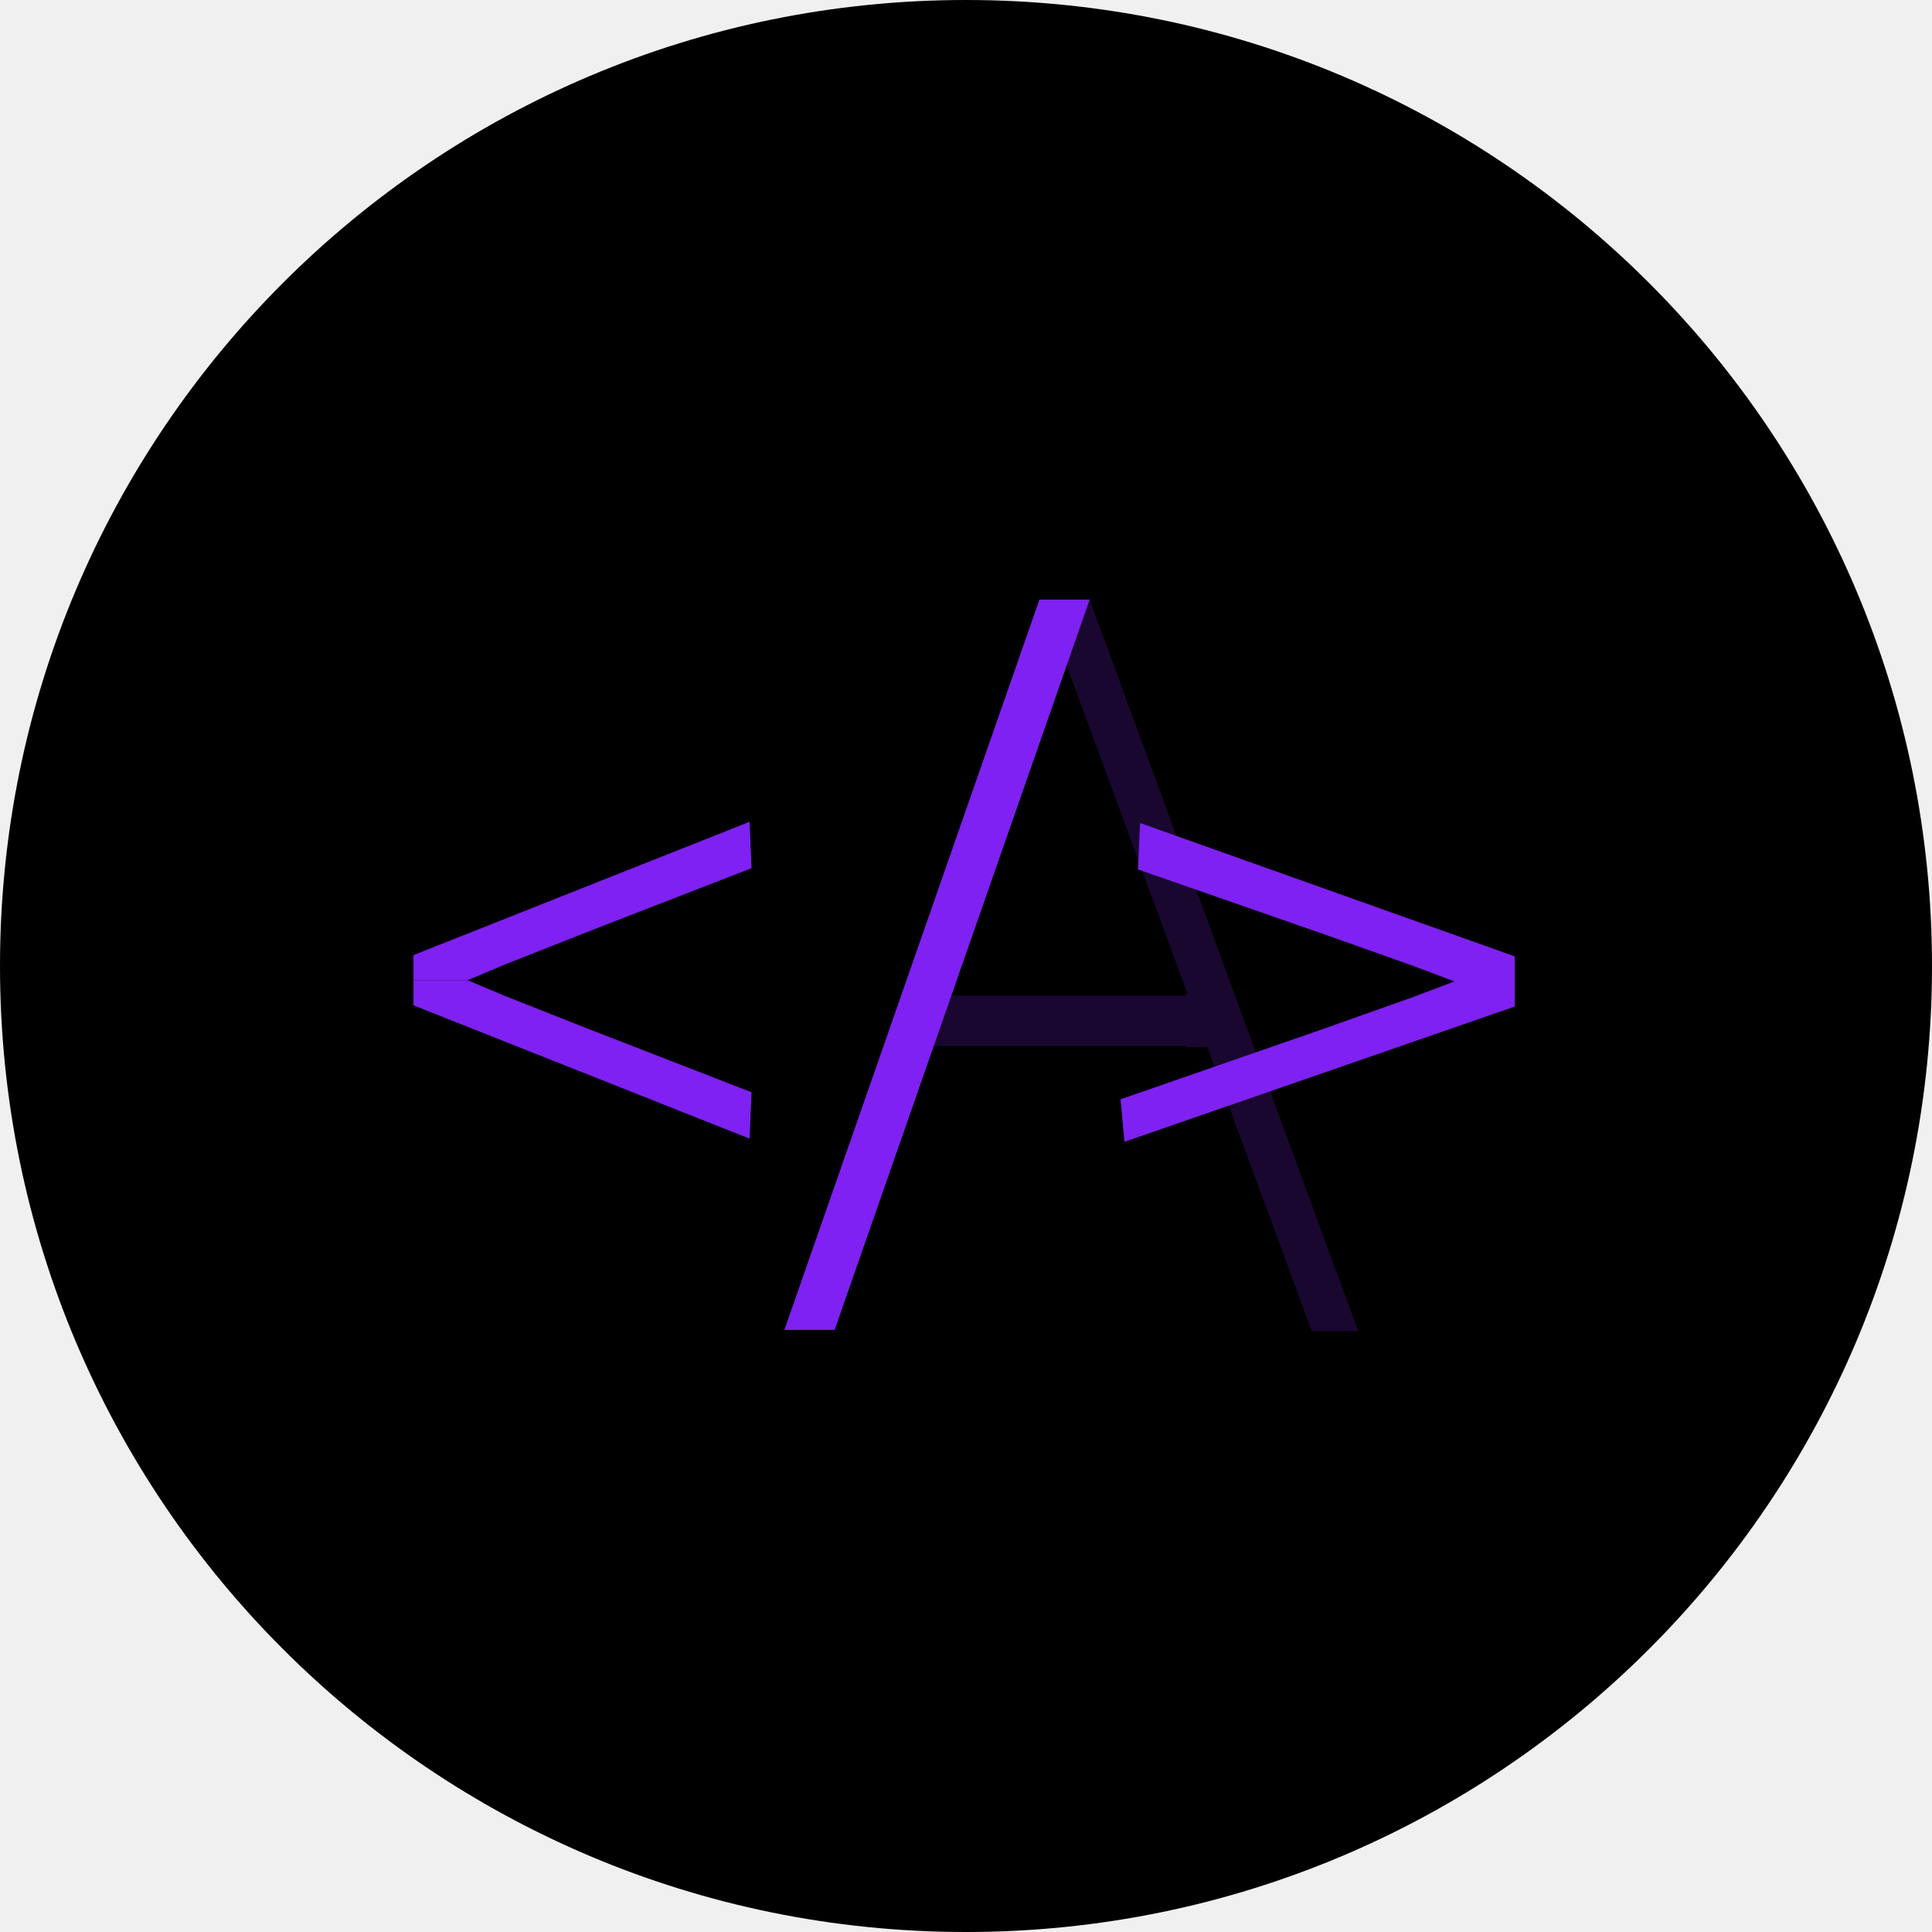
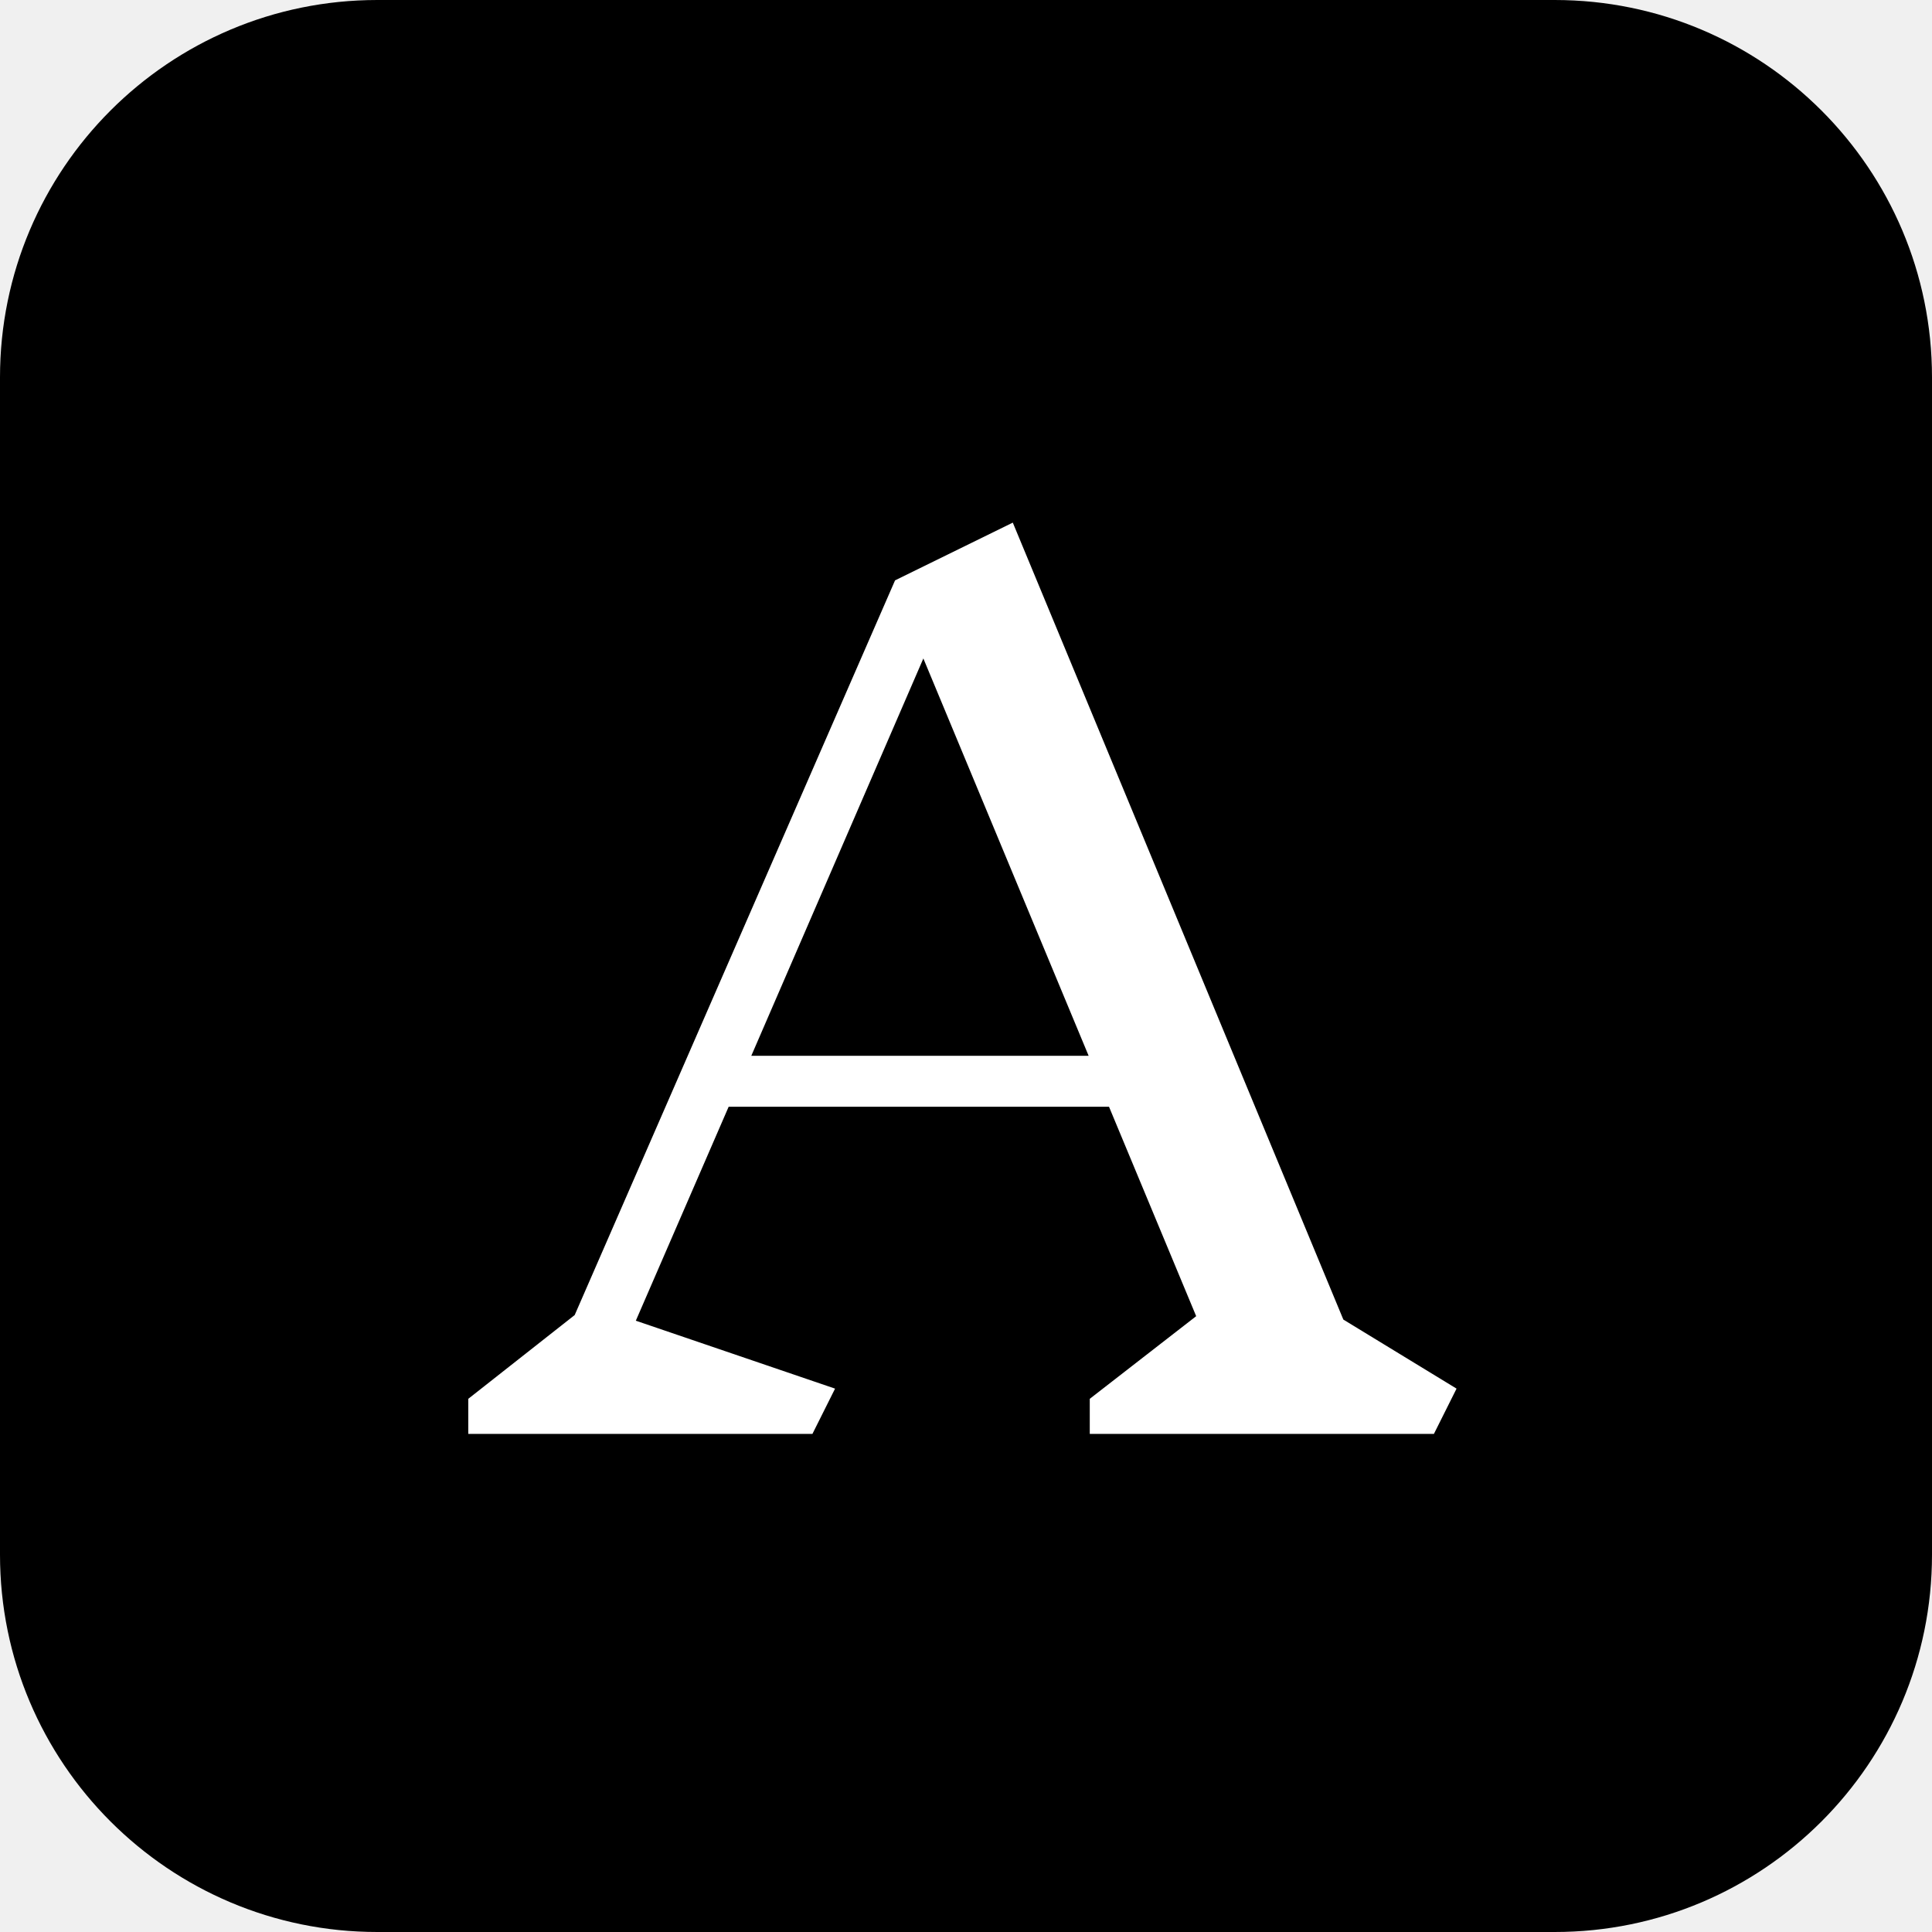
- <svg xmlns="http://www.w3.org/2000/svg" width="500" height="500" viewBox="0 0 500 500" fill="none">
-   <rect width="500" height="500" rx="250" fill="black" />
-   <path d="M269 155.178L282 155.178L216 344.178L203 344.178L269 155.178Z" fill="#7F21F2" />
-   <path d="M107 247.178L194 212.678L194.5 224.678L152 241.178L130.5 249.678L121 253.678H107V247.178Z" fill="#7F21F2" />
-   <path d="M107 260.178L194 294.678L194.5 282.678L152 266.178L130.5 257.678L121 253.678H107V260.178Z" fill="#7F21F2" />
-   <path d="M392 247.5L295.057 213L294.5 225L341.857 241.5L365.814 250L376.4 254H392V247.5Z" fill="#7F21F2" />
-   <path d="M392 260.5L291 295.5L290 284.5L341.857 266.5L365.814 258L376.4 254H392V260.5Z" fill="#7F21F2" />
-   <path opacity="0.2" d="M271.521 159.931L282 155.178L351.5 344.5L339.5 344.5L271.521 159.931Z" fill="#7F21F2" />
-   <path opacity="0.2" d="M242 257.678H308.597L313.5 270.678H241.5L242 257.678Z" fill="#7F21F2" />
-   <rect x="307" y="257" width="10" height="14" fill="#190730" />
+ <svg xmlns="http://www.w3.org/2000/svg" width="512" height="512" viewBox="0 0 512 512" fill="none">
+   <g clip-path="url(#clip0_48_3)">
+     <rect width="512" height="512" rx="100" fill="black" />
+     <path d="M380 380H288.8V370.7L317 348.8L293.9 293.3H193.1L168.5 350L221.3 368L215.3 380H124.1V370.7L152.3 348.5L237.2 153.8L268.4 138.5L356 349.7L386 368L380 380ZM244.7 174.5L199.1 279.8H288.5L244.7 174.5Z" fill="white" />
+   </g>
+   <defs>
+     <clipPath id="clip0_48_3">
+       <rect width="512" height="512" rx="100" fill="white" />
+     </clipPath>
+   </defs>
</svg>
